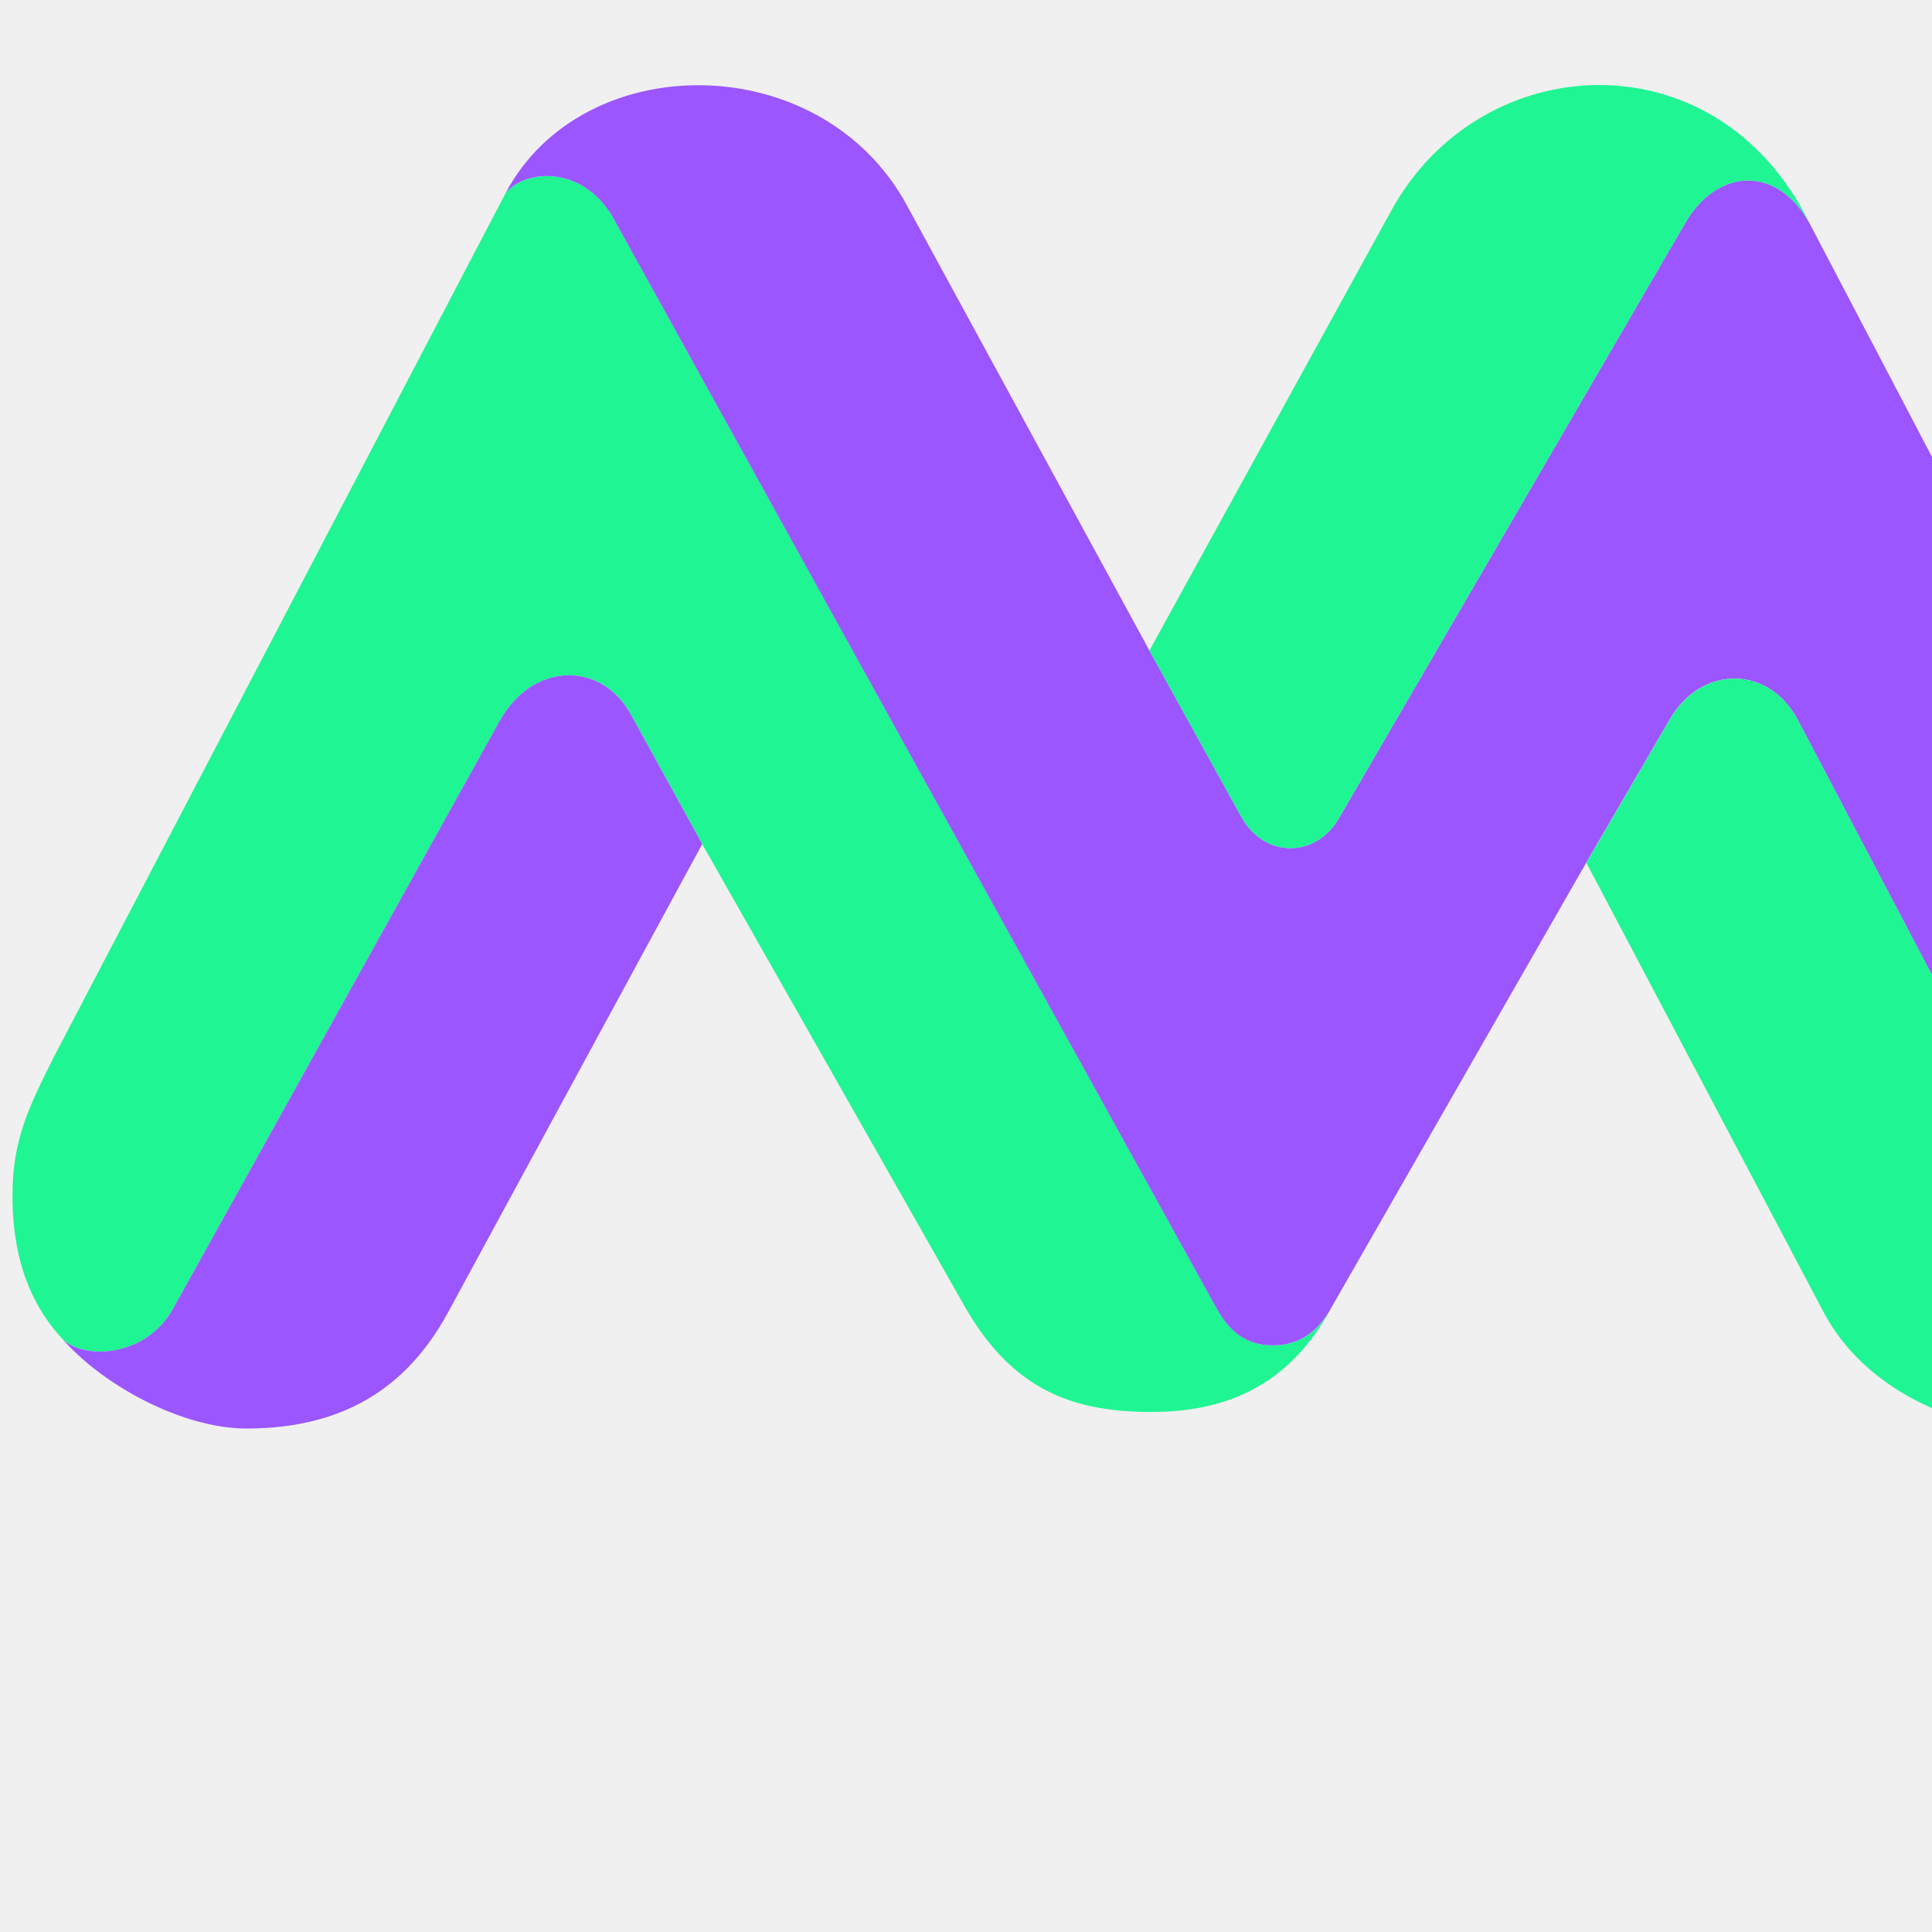
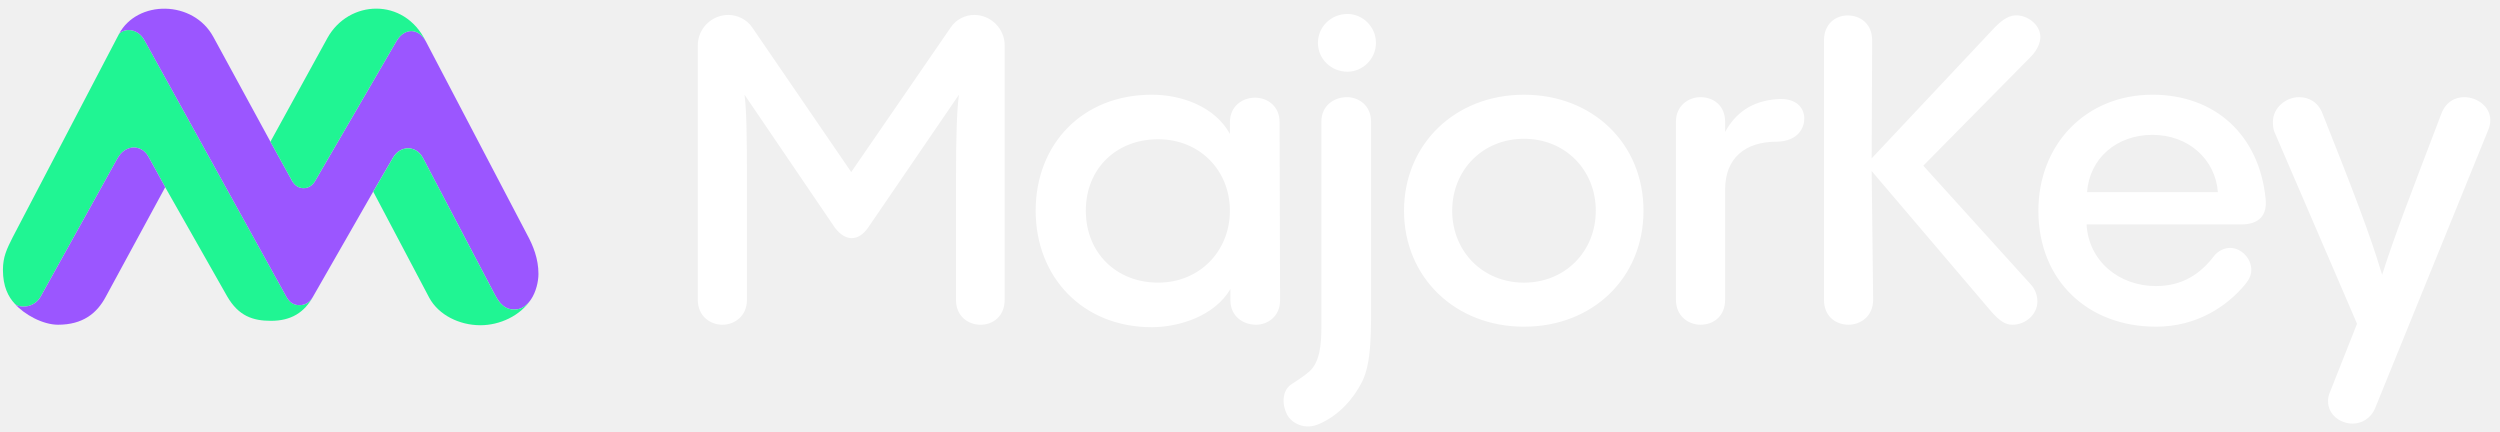
- <svg xmlns="http://www.w3.org/2000/svg" width="40" height="40" viewBox="0 0 40 38" fill="none">
+ <svg xmlns="http://www.w3.org/2000/svg" width="220" height="38" viewBox="0 0 220 38" fill="none">
  <g clip-path="url(#clip0_762_1887)">
    <path d="M27.565 26.08C26.786 27.502 25.618 28.233 23.843 28.233C22.242 28.233 20.987 27.802 19.991 26.08L14.539 16.476L13.068 13.805C12.462 12.685 11.034 12.685 10.341 13.935L3.59 26.08C3.028 27.114 1.73 27.157 1.297 26.726C0.734 26.123 0.258 25.219 0.258 23.754C0.258 22.591 0.604 21.902 1.123 20.868L10.47 2.994C10.903 2.478 12.115 2.435 12.721 3.554L25.185 26.079C25.444 26.553 25.79 26.854 26.353 26.854C26.915 26.854 27.305 26.553 27.564 26.079L27.565 26.08Z" fill="#20F593" />
    <path d="M10.341 13.934C11.034 12.685 12.461 12.685 13.068 13.804L14.539 16.475L9.303 26.122C8.523 27.587 7.268 28.576 5.105 28.576C3.763 28.576 2.119 27.672 1.297 26.725C1.73 27.156 3.028 27.113 3.591 26.079L10.341 13.934Z" fill="#9B56FF" />
    <path d="M46.389 20.652C46.908 21.6 47.384 22.764 47.384 24.098C47.384 24.787 47.168 25.691 46.735 26.337C46.389 26.854 45.912 27.241 45.263 27.241C44.484 27.241 44.008 26.81 43.532 25.906L37.213 13.89C36.607 12.769 35.222 12.769 34.573 13.89L32.841 16.862L27.561 26.078C27.302 26.552 26.912 26.854 26.35 26.854C25.788 26.854 25.441 26.552 25.182 26.078L12.719 3.554C12.113 2.434 10.902 2.477 10.469 2.995C12.07 -0.021 17.004 -0.021 18.777 3.253L23.798 12.469L25.702 15.914C26.178 16.775 27.26 16.775 27.736 15.914L34.877 3.639C35.569 2.434 36.824 2.434 37.473 3.639L46.389 20.651V20.652Z" fill="#9B56FF" />
    <path d="M28.817 3.339C30.678 -0.021 35.568 -0.279 37.472 3.641C36.823 2.435 35.568 2.435 34.876 3.641L27.735 15.915C27.259 16.776 26.177 16.776 25.701 15.915L23.797 12.47L28.817 3.339Z" fill="#20F593" />
    <path d="M46.735 26.338C45.783 27.803 43.966 28.621 42.278 28.621C40.417 28.621 38.599 27.716 37.778 26.209L32.844 16.864L34.575 13.892C35.224 12.771 36.609 12.771 37.215 13.892L43.534 25.908C44.011 26.812 44.486 27.243 45.266 27.243C45.915 27.243 46.391 26.855 46.737 26.339L46.735 26.338Z" fill="#20F593" />
    <path d="M88.411 3.985C88.411 2.521 87.199 1.314 85.727 1.314C84.948 1.314 84.126 1.702 83.65 2.435L74.908 15.14L66.21 2.435C65.733 1.702 64.868 1.314 64.09 1.314C62.618 1.314 61.406 2.52 61.406 3.985V26.381C61.406 27.846 62.532 28.578 63.57 28.578C64.607 28.578 65.733 27.845 65.733 26.381V16.131C65.733 11.739 65.69 9.671 65.517 8.335L73.479 20.05C73.956 20.653 74.431 20.955 74.951 20.955C75.471 20.955 75.947 20.653 76.38 20.05L84.386 8.335C84.213 9.671 84.126 11.737 84.126 16.131V26.381C84.126 27.846 85.209 28.578 86.29 28.578C87.371 28.578 88.41 27.845 88.41 26.381V3.985H88.411ZM112.603 10.747C112.603 9.325 111.522 8.594 110.439 8.594C109.357 8.594 108.233 9.326 108.233 10.747V11.781C106.891 9.368 103.991 8.335 101.351 8.335C95.25 8.335 91.138 12.686 91.138 18.542C91.138 24.399 95.292 28.793 101.351 28.793C103.775 28.793 106.891 27.802 108.276 25.433V26.423C108.276 27.845 109.402 28.576 110.526 28.576C111.565 28.576 112.646 27.844 112.646 26.423L112.603 10.745V10.747ZM101.914 12.254C105.593 12.254 108.231 15.01 108.231 18.541C108.231 22.073 105.591 24.872 101.914 24.872C98.236 24.872 95.552 22.244 95.552 18.541C95.552 14.838 98.236 12.254 101.914 12.254ZM120.652 10.703C120.652 9.282 119.57 8.55 118.532 8.55C117.406 8.55 116.282 9.283 116.282 10.703V28.793C116.282 30.299 116.151 31.893 115.199 32.712C114.766 33.1 113.945 33.616 113.685 33.789C112.777 34.349 112.82 35.641 113.252 36.46C113.598 37.192 114.81 37.925 116.151 37.279C117.883 36.503 119.094 35.082 119.83 33.66C120.739 31.937 120.652 28.966 120.652 26.209V10.703ZM118.574 6.311C119.916 6.311 121.084 5.191 121.084 3.77C121.084 2.349 119.916 1.229 118.574 1.229C117.147 1.229 115.978 2.349 115.978 3.77C115.978 5.191 117.146 6.311 118.574 6.311ZM134.111 28.749C140.17 28.749 144.628 24.442 144.628 18.542C144.628 12.643 140.171 8.335 134.111 8.335C128.052 8.335 123.553 12.686 123.553 18.542C123.553 24.399 128.053 28.749 134.111 28.749ZM134.111 12.212C137.747 12.212 140.429 14.967 140.429 18.542C140.429 22.117 137.746 24.873 134.111 24.873C130.477 24.873 127.793 22.117 127.793 18.542C127.793 14.967 130.476 12.212 134.111 12.212ZM156.355 12.47C158.302 12.427 158.778 11.178 158.778 10.445C158.778 9.498 158.085 8.594 156.397 8.722C154.103 8.894 152.718 9.971 151.81 11.608V10.703C151.81 9.282 150.771 8.55 149.646 8.55C148.607 8.55 147.483 9.283 147.483 10.703V26.38C147.483 27.845 148.609 28.576 149.646 28.576C150.771 28.576 151.81 27.844 151.81 26.38V16.689C151.81 13.934 153.541 12.469 156.354 12.469L156.355 12.47ZM164.707 13.934L164.75 3.554C164.75 2.09 163.711 1.358 162.587 1.358C161.548 1.358 160.51 2.09 160.51 3.554V26.38C160.51 27.845 161.549 28.576 162.674 28.576C163.713 28.576 164.837 27.844 164.837 26.38L164.707 15.053L175.266 27.457C175.958 28.233 176.477 28.578 177.083 28.578C178.338 28.578 179.29 27.587 179.29 26.553C179.29 25.993 179.117 25.476 178.684 25.003L169.25 14.58L178.771 4.932C179.29 4.373 179.55 3.77 179.55 3.252C179.55 2.132 178.339 1.271 177.3 1.358C176.651 1.401 176.045 1.874 175.396 2.563L164.75 13.89L164.707 13.934ZM197.251 19.748C198.765 19.748 199.545 18.972 199.371 17.465C198.809 11.909 194.956 8.334 189.418 8.334C183.532 8.334 179.378 12.727 179.378 18.541C179.378 24.7 183.749 28.748 189.721 28.748C193.313 28.748 195.953 26.982 197.597 25.002C197.943 24.57 198.116 24.184 198.116 23.753C198.116 22.719 197.207 21.815 196.255 21.815C195.737 21.815 195.173 22.073 194.785 22.59C193.66 24.054 192.101 25.174 189.722 25.174C186.476 25.174 183.793 22.978 183.62 19.748H197.252H197.251ZM183.662 16.906C183.878 13.934 186.259 11.867 189.418 11.867C192.577 11.867 194.957 14.02 195.173 16.906H183.661H183.662ZM218.932 11.522C219.062 11.221 219.148 10.92 219.148 10.575C219.148 9.369 217.98 8.55 216.854 8.55C216.031 8.55 215.21 8.981 214.82 10.057C212.094 17.207 210.751 20.652 209.627 24.184C208.545 20.566 207.074 16.776 204.39 10.014C204.001 8.98 203.179 8.55 202.313 8.55C201.145 8.55 200.019 9.498 200.019 10.703C200.019 11.005 200.019 11.263 200.149 11.608L207.419 28.491L205.082 34.392C204.909 34.78 204.866 35.038 204.866 35.296C204.866 36.502 205.948 37.277 207.029 37.277C207.809 37.277 208.63 36.846 209.02 35.899L218.93 11.521L218.932 11.522Z" fill="white" />
  </g>
  <defs>
    <clipPath id="clip0_762_1887">
      <rect width="218.954" height="36.823" fill="white" transform="translate(0.226562 0.731995)" />
    </clipPath>
  </defs>
</svg>
